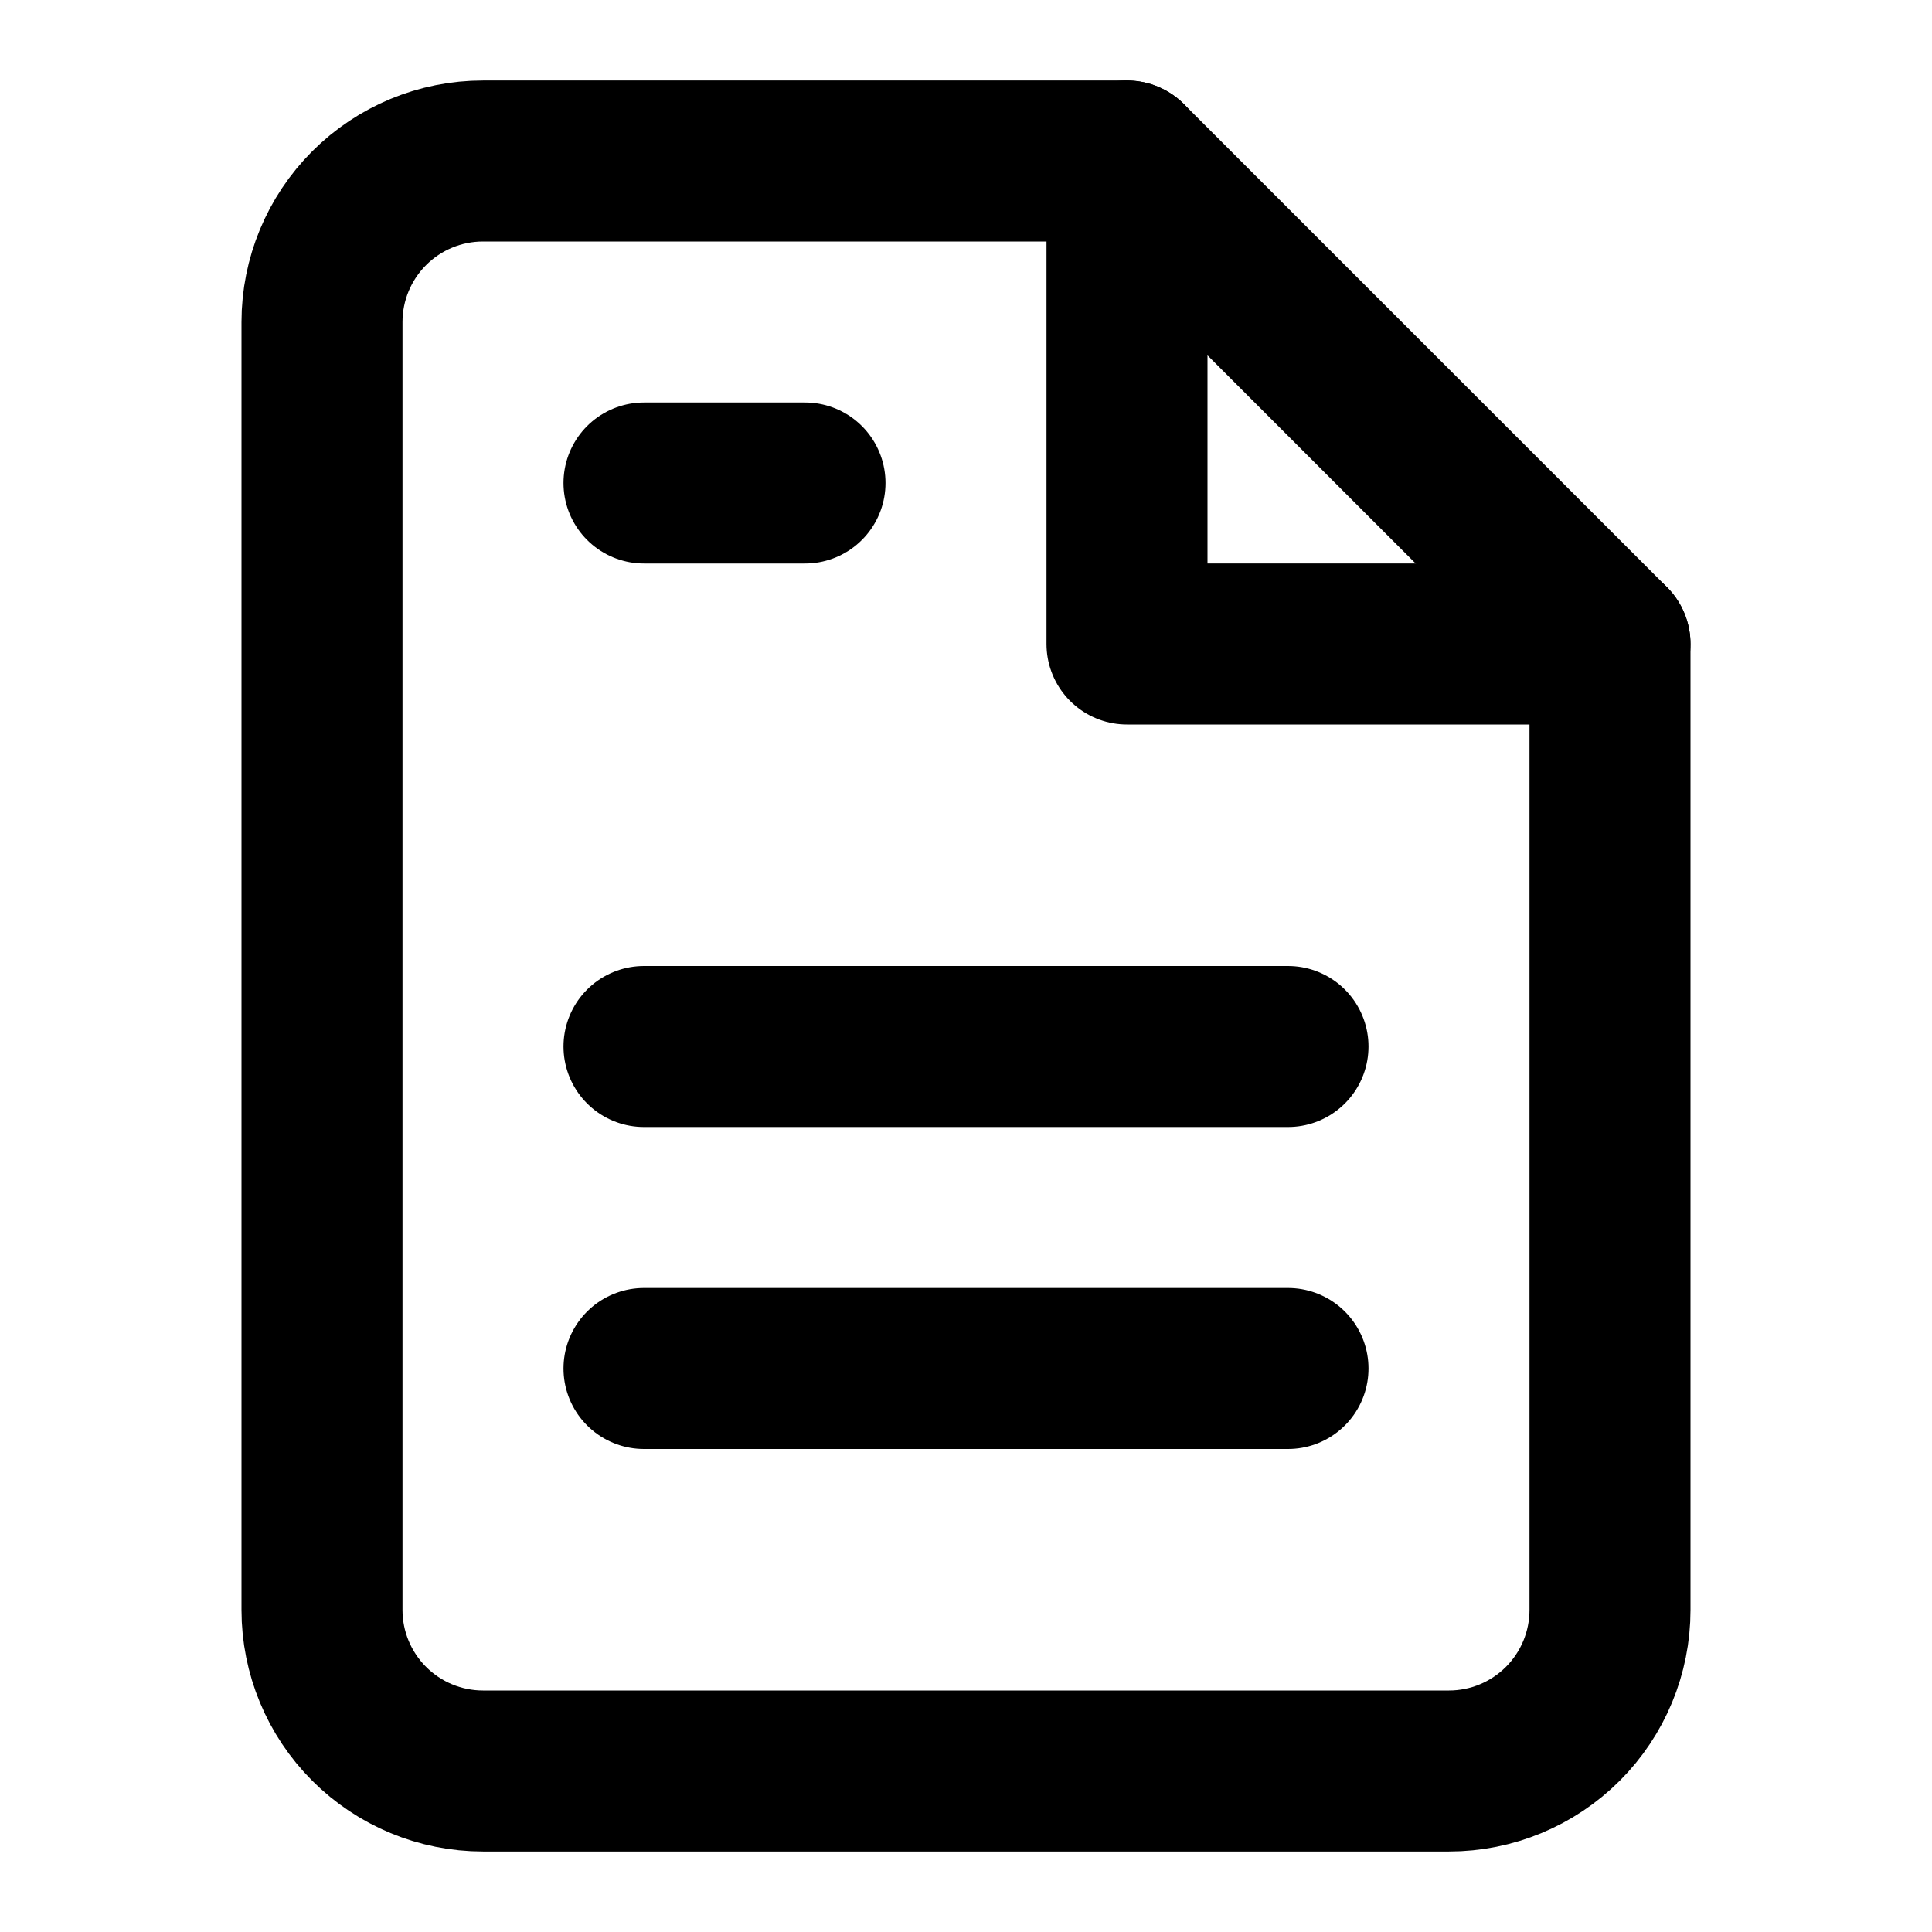
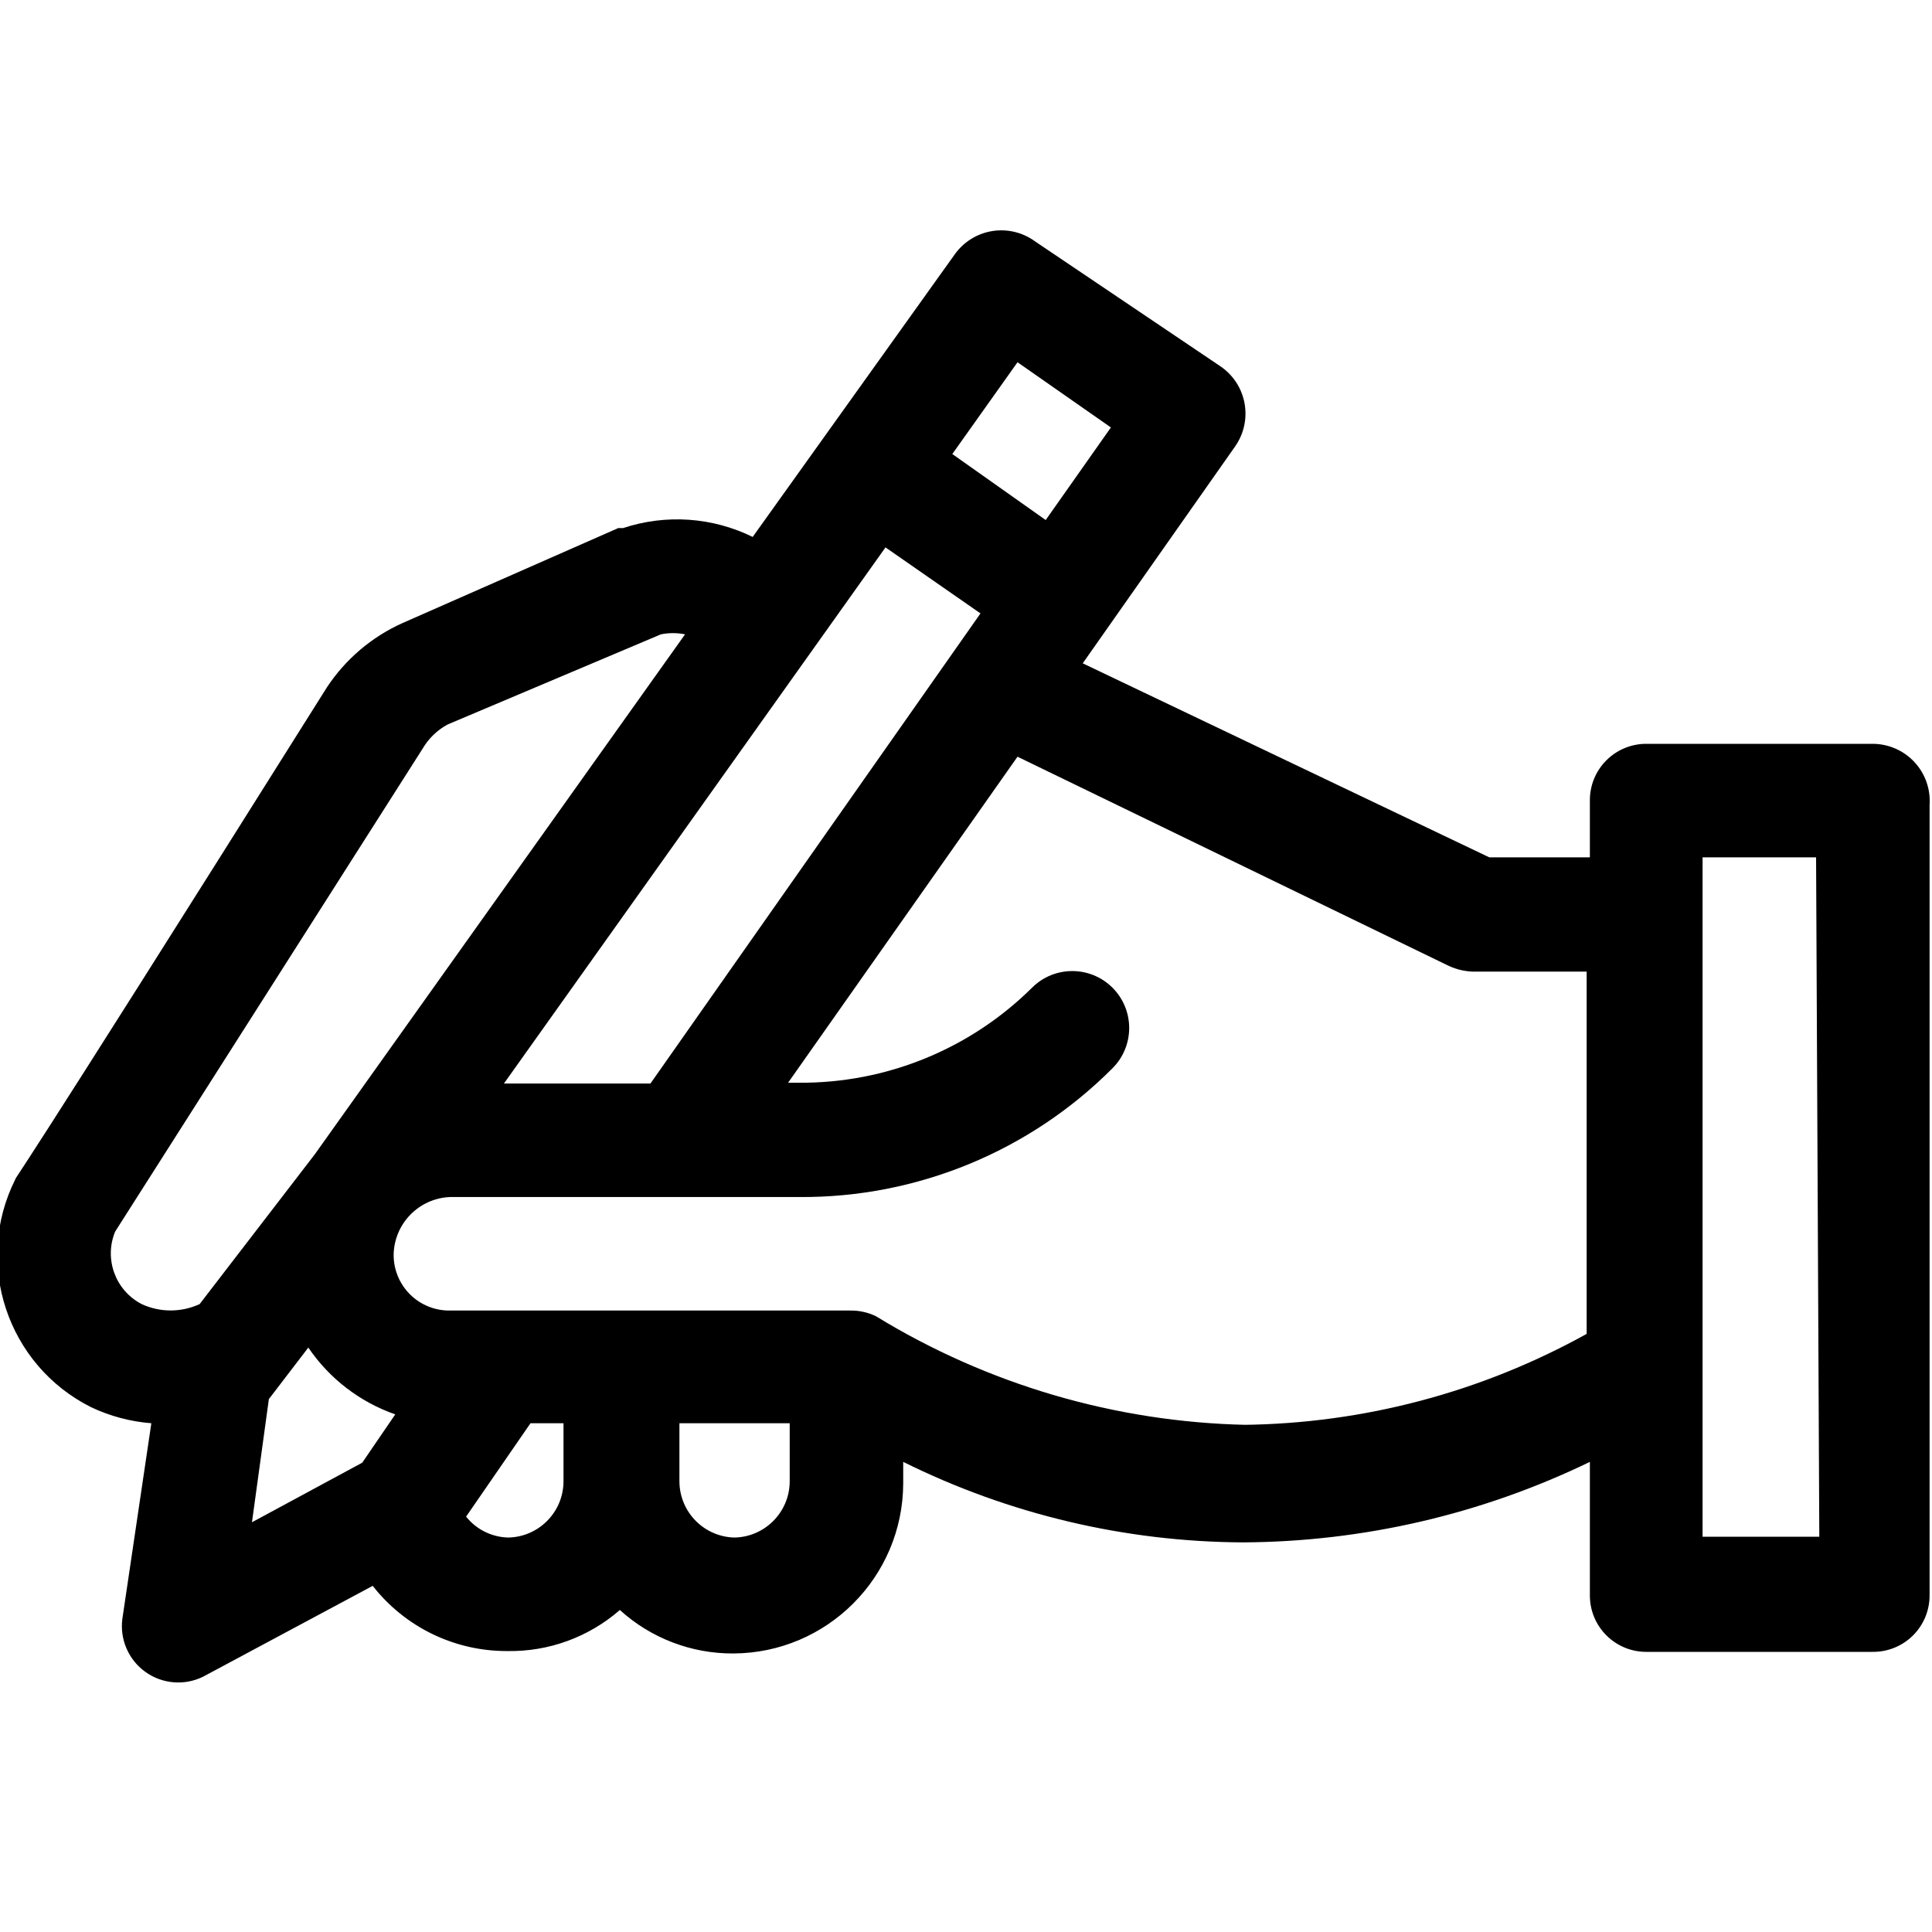
- <svg xmlns="http://www.w3.org/2000/svg" fill="none" viewBox="0 0 24 24" class="Icon Icon-exam-alleged">
-   <g stroke="currentColor" stroke-linecap="round" stroke-linejoin="round" stroke-width="2">
-     <path d="m14 2h-8c-.53 0-1.039.211-1.414.586-.375.375-.586.884-.586 1.414v16c0 .53.211 1.039.586 1.414.375.375.884.586 1.414.586h12c.53 0 1.039-.211 1.414-.586s.586-.884.586-1.414v-12z" />
-     <path d="m14 2v6h6" />
-     <path d="m16 13h-8" />
-     <path d="m16 17h-8" />
-     <path d="m10 6h-1-1" />
-   </g>
+ <svg xmlns="http://www.w3.org/2000/svg" fill="currentColor" viewBox="0 0 24 24" class="Icon Icon-exam-alleged">
+   <path d="M23.26,9.24H20.45a.7.7,0,0,0-.7.71v.7H18.5L13.45,8.24l1.89-2.69a.71.71,0,0,0-.18-1L12.86,3a.71.71,0,0,0-1,.16L9.35,6.67a2.13,2.13,0,0,0-1.61-.11l-.06,0L5,7.74a2.21,2.21,0,0,0-.94.8C0,15,.22,14.58.19,14.65a2.11,2.11,0,0,0,.94,2.83,2.14,2.14,0,0,0,.75.2l-.36,2.43a.7.7,0,0,0,1,.72L4.63,19.7a2.11,2.11,0,0,0,1.67.81A2.07,2.07,0,0,0,7.7,20a2.08,2.08,0,0,0,1.41.54,2.12,2.12,0,0,0,2.11-2.11v-.27a9.6,9.6,0,0,0,4.22,1,10,10,0,0,0,4.31-1v1.66a.7.7,0,0,0,.7.7h2.81a.7.7,0,0,0,.71-.7V10A.71.71,0,0,0,23.26,9.24Zm-17,4.22L11,6.8l1.18.82L8.08,13.46Zm6.73-7-1.16-.82.81-1.14,1.16.81ZM1.43,15.3l3.82-6A.8.8,0,0,1,5.56,9L8.21,7.88a.76.76,0,0,1,.3,0l-4.6,6.46L2.48,16.2a.86.86,0,0,1-.72,0A.71.71,0,0,1,1.43,15.3Zm1.91,2.08.49-.64a2.17,2.17,0,0,0,1.08.83l-.41.6h0l-1.37.74Zm3,1.72a.69.69,0,0,1-.55-.26l.8-1.16H7v.72A.7.7,0,0,1,6.3,19.1Zm2.81,0a.7.7,0,0,1-.71-.7v-.72H9.81v.72A.7.7,0,0,1,9.11,19.1Zm6.33-1.4a9.19,9.19,0,0,1-4.6-1.35.71.71,0,0,0-.32-.07H5.59a.69.69,0,0,1-.7-.69.73.73,0,0,1,.7-.72H9.93a5.44,5.44,0,0,0,3.89-1.6.7.7,0,0,0-1-1,4.07,4.07,0,0,1-2.9,1.18H9.79L12.64,9.4,18,12a.78.78,0,0,0,.3.07h1.41v4.5A9,9,0,0,1,15.44,17.7Zm7.12,1.39H21.15V10.65h1.41Z" />
</svg>
